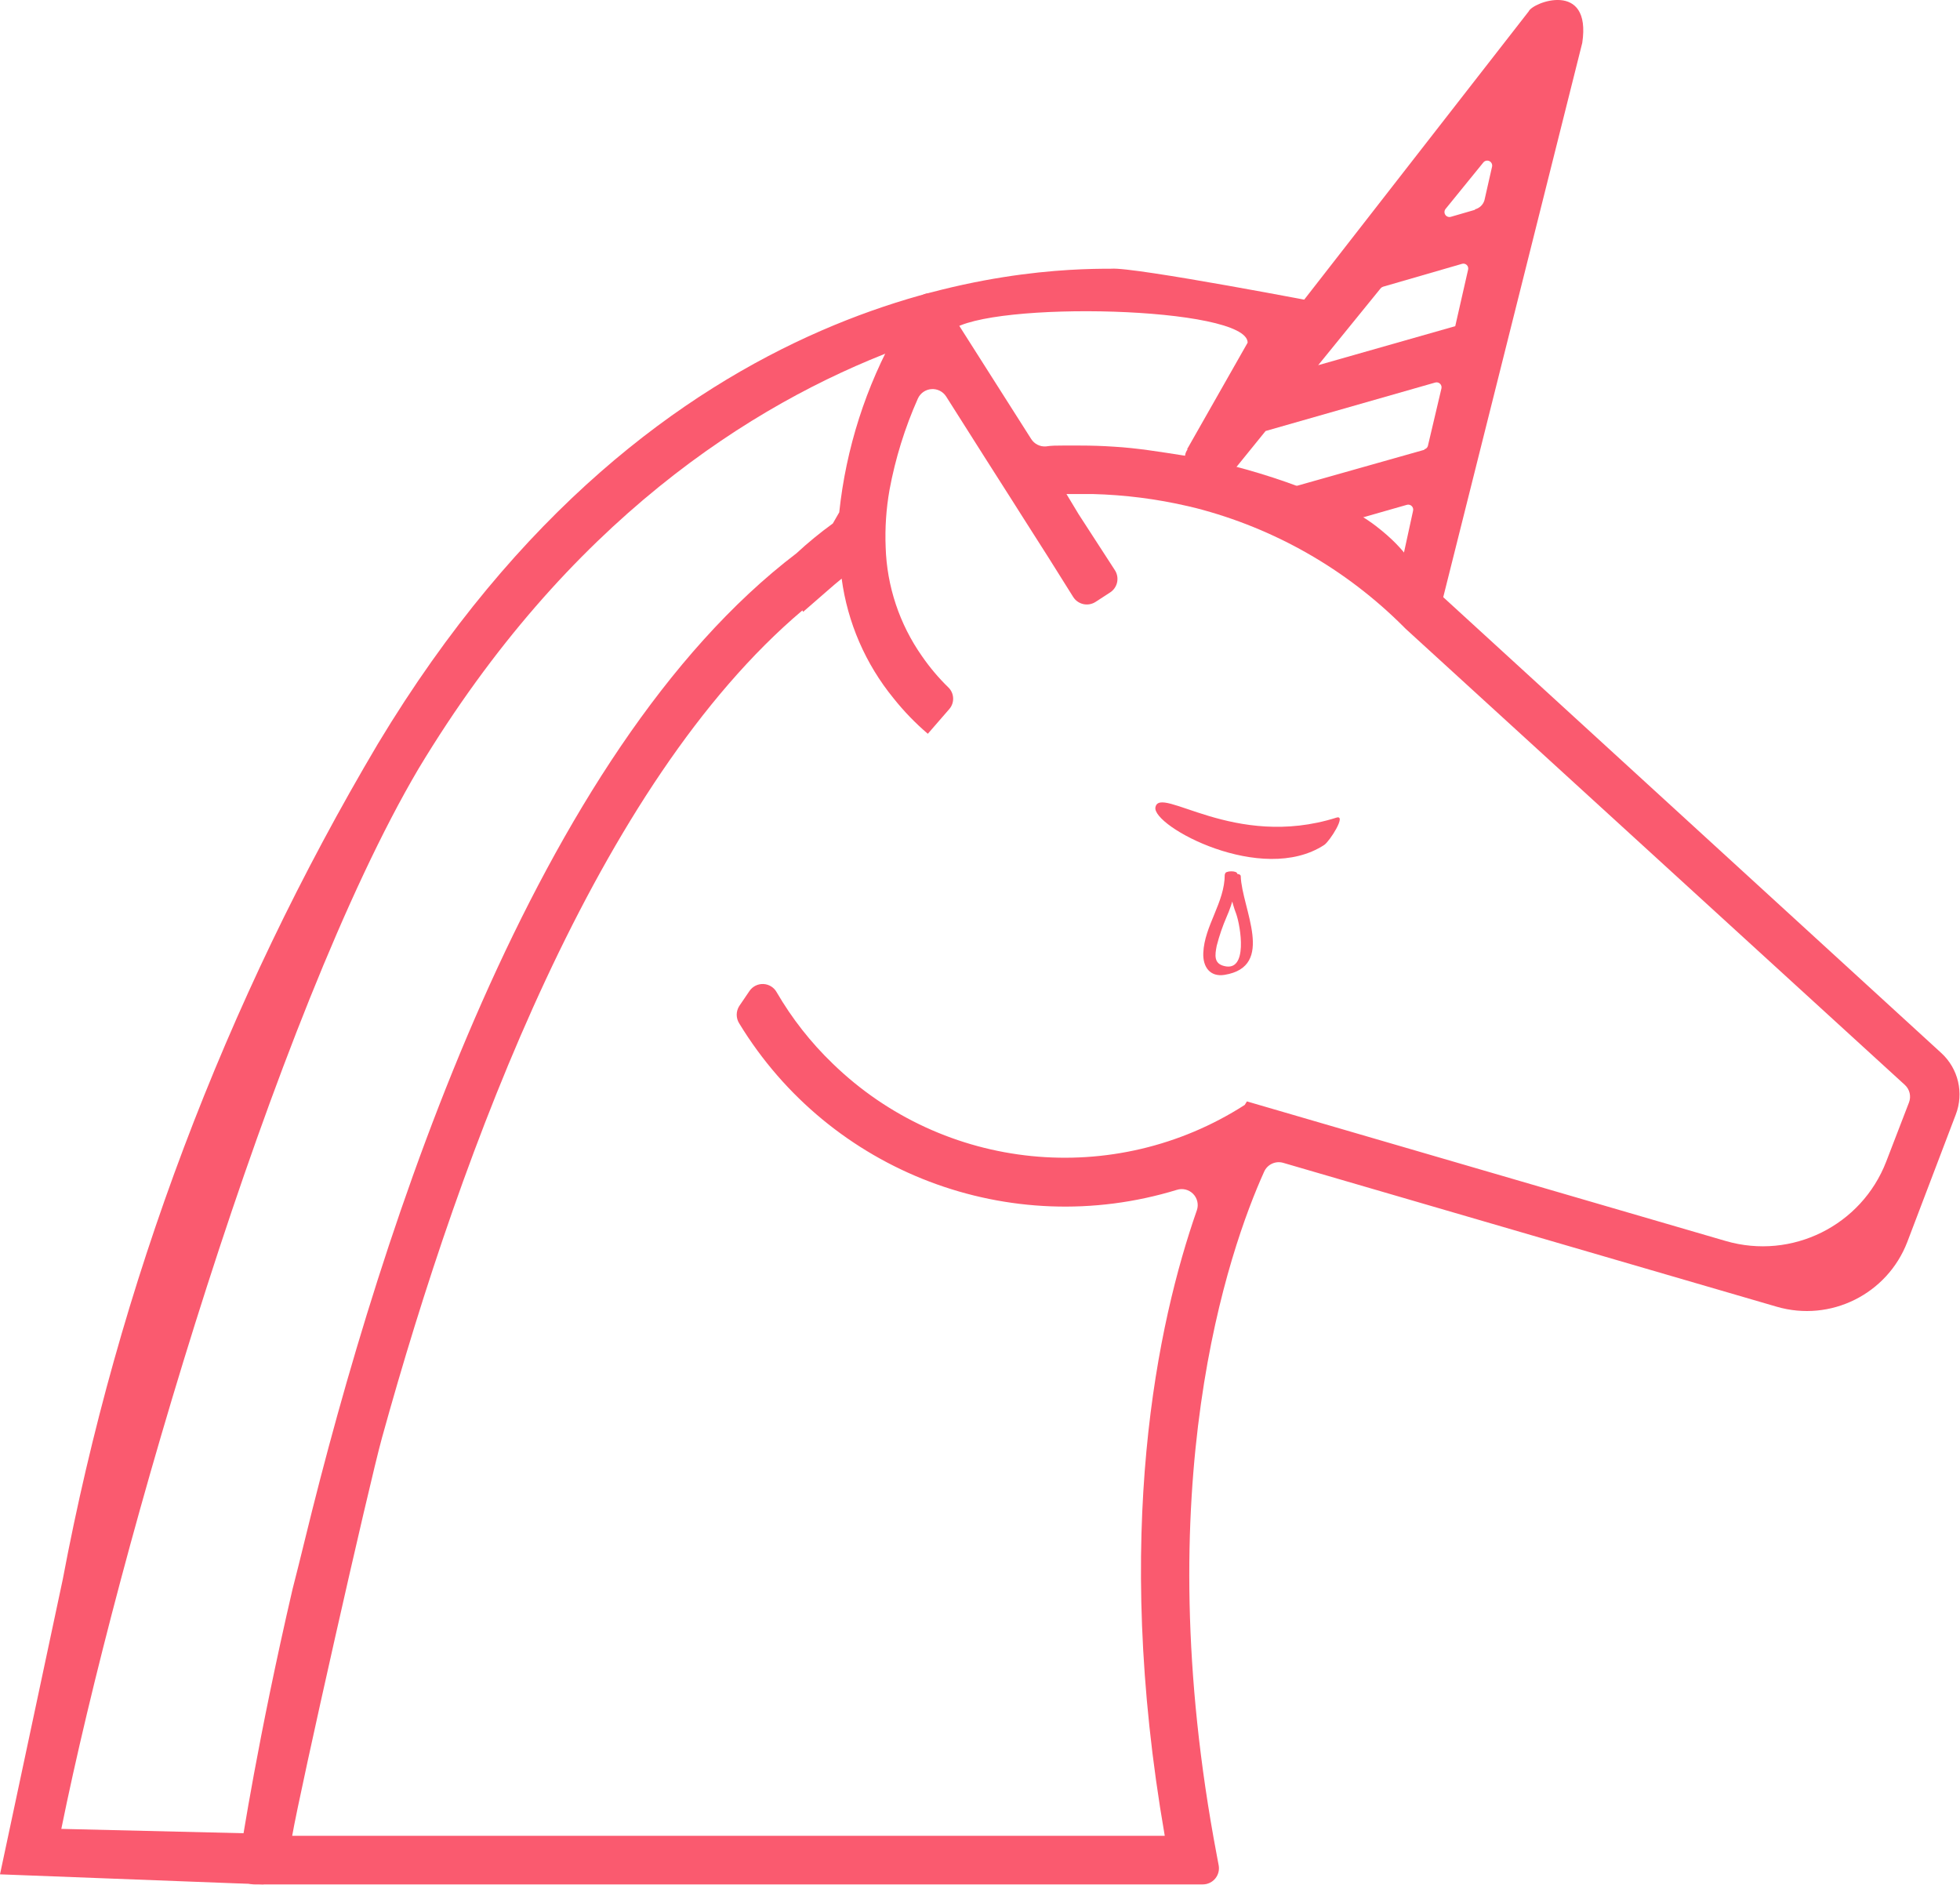
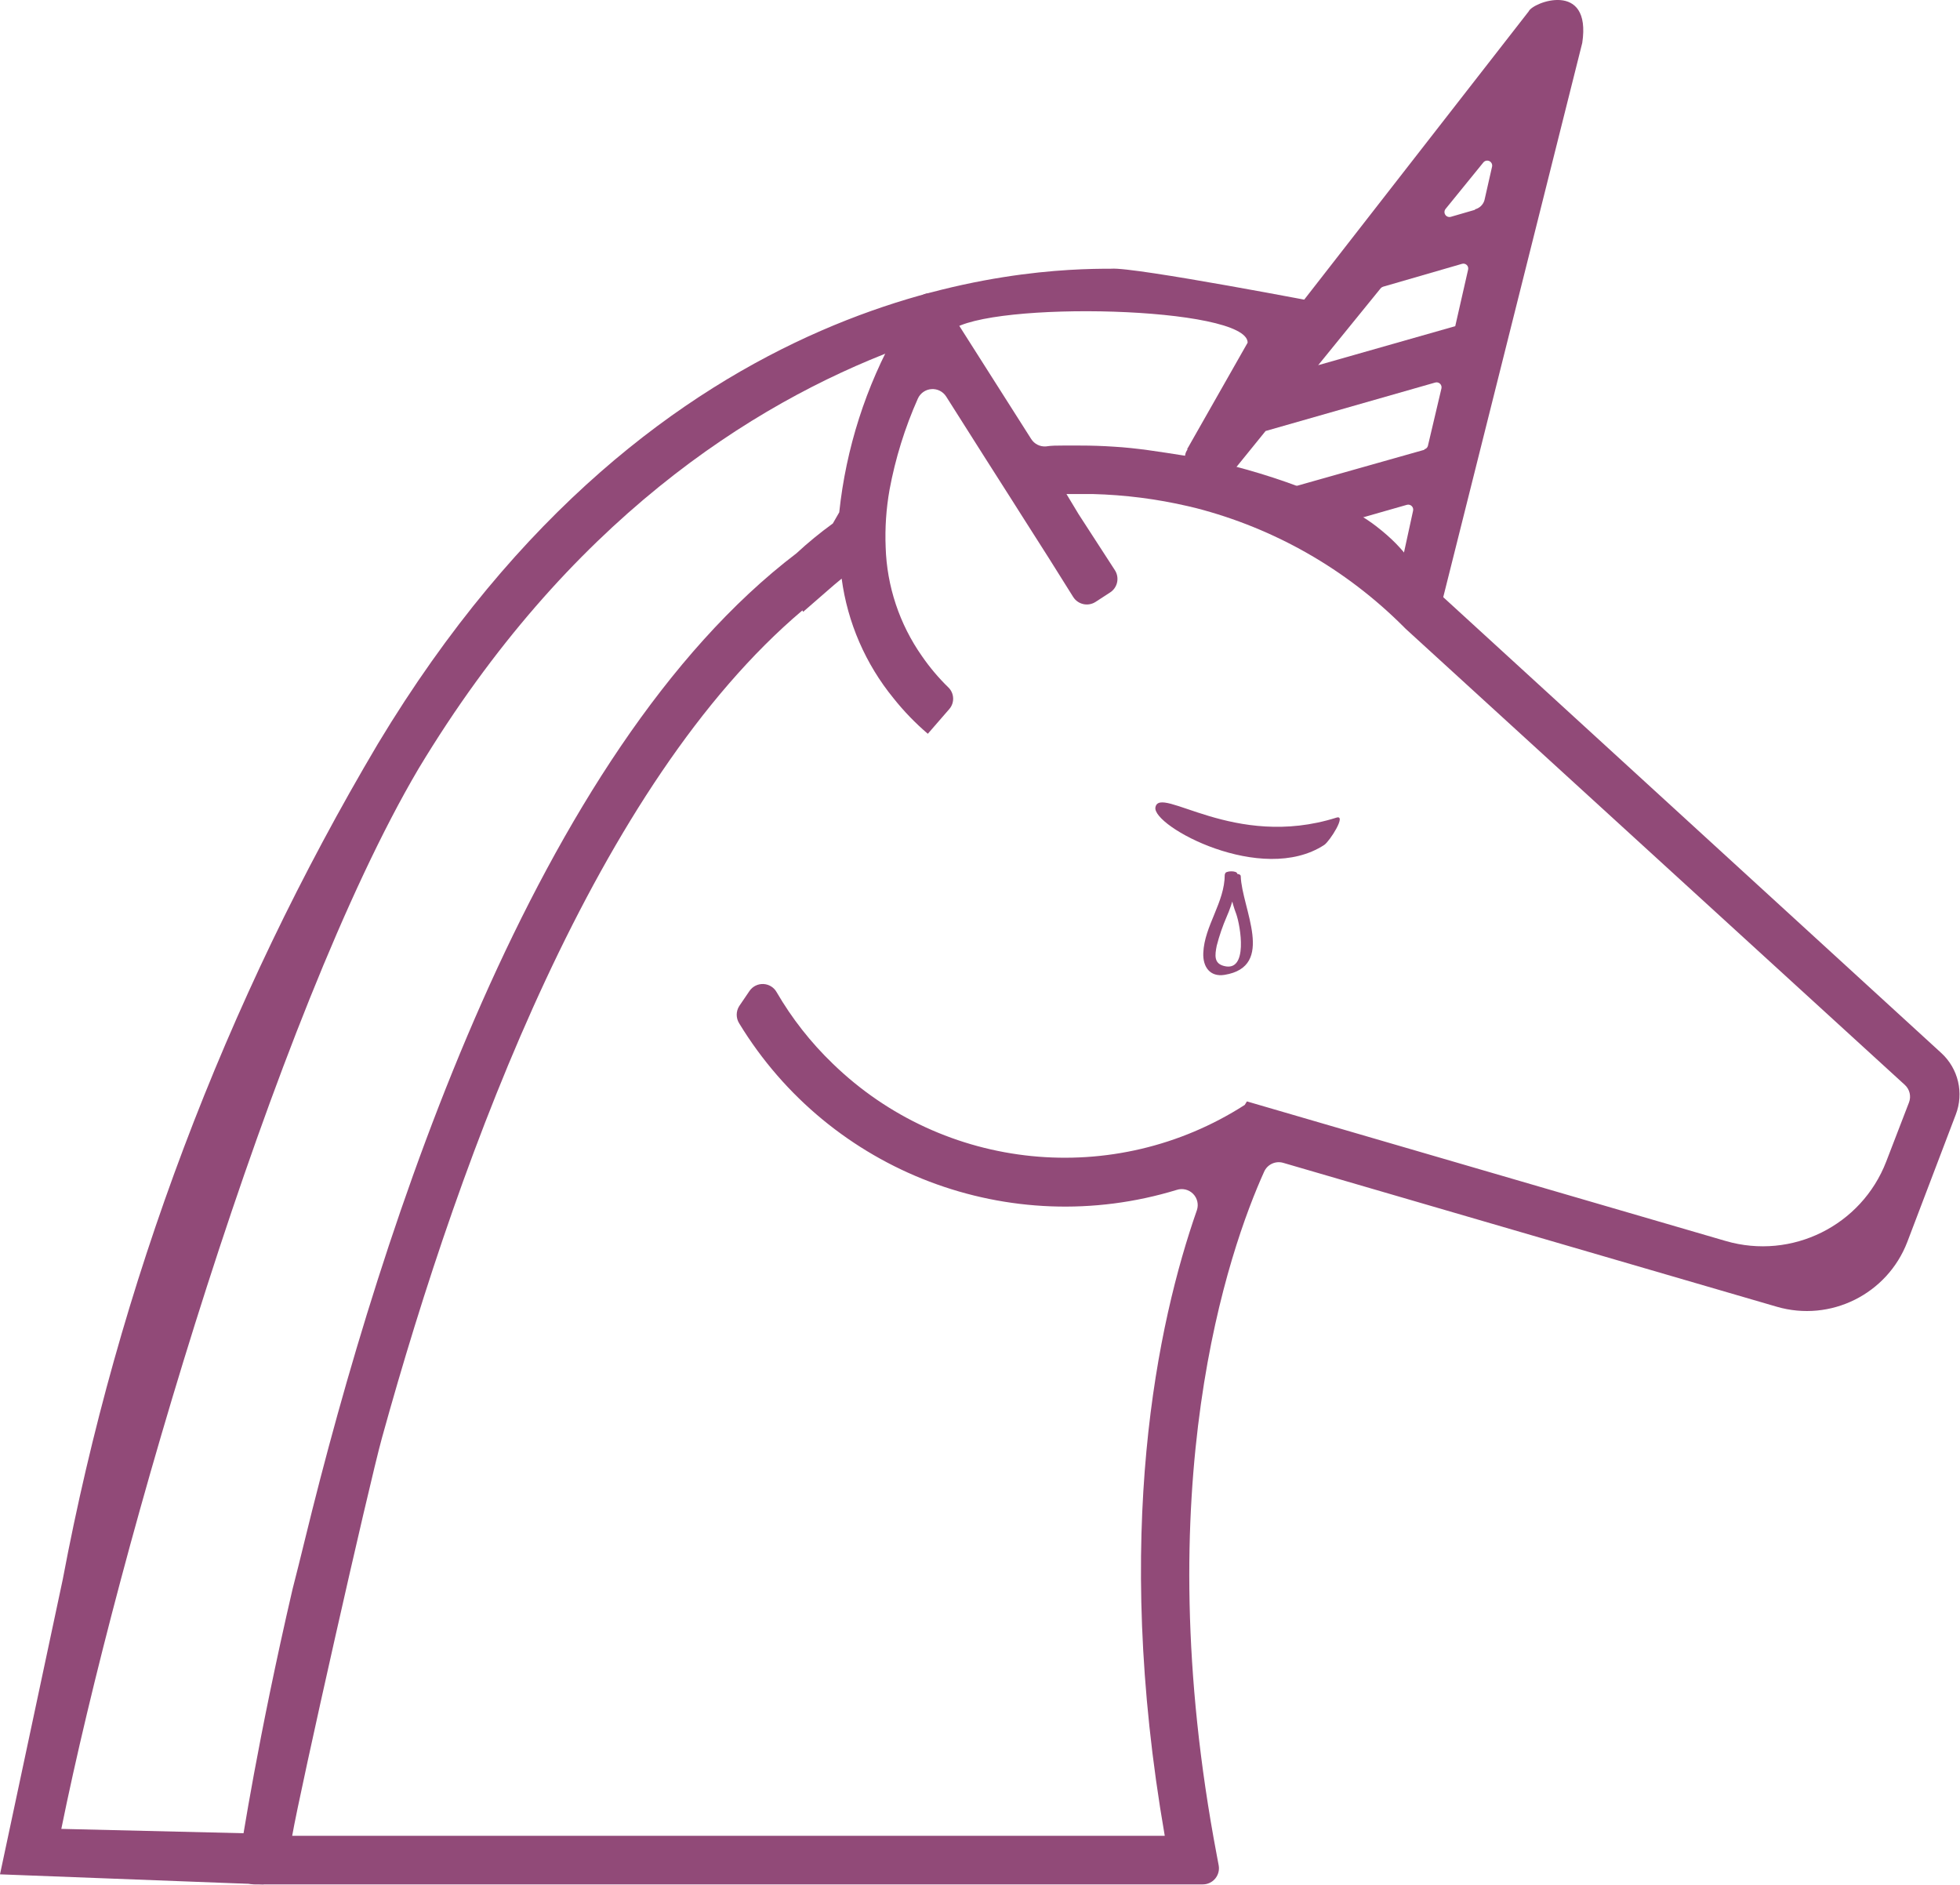
<svg xmlns="http://www.w3.org/2000/svg" viewBox="0 0 161.73 155.47">
  <defs>
-     <style>.cls-1{fill:#fa5a6f;}</style>
+     <style>.cls-1{fill:#914a78;}</style>
  </defs>
  <g id="Capa_2" data-name="Capa 2">
    <g id="Capa_1-2" data-name="Capa 1">
      <g id="icons_without_caption" data-name="icons without caption">
        <g id="UNICORN">
          <path class="cls-1" d="M109.5,25.08l-8.44,13.69c-.9-.06.17-.56-.75-.56-.49,0-1.9-1.14-2.36-1.14l5-8.8c0-3-21.3-3.48-24.48-1l-1.71-2.69-1.7,2.6s-.4.61-1,1.61C62,33.34,46.83,43,34.53,63.43c-11.9,20.18-24.81,64.5-29.47,87.46l15.94.38c-.34,1.37,1.09,2.9.75,4.2L0,154.64,5.18,130.3a212.17,212.17,0,0,1,26-68.93c23.23-38.6,54.07-39.2,60.51-39.2C93.56,22,109.5,25.08,109.5,25.08Z" />
          <path class="cls-1" d="M126.14.94,98,37.07a1.07,1.07,0,0,0,.58,1.69,40.27,40.27,0,0,1,11.3,4.64,45.06,45.06,0,0,1,8.08,6.4l.81.74,11.79-47C131.34-1.64,126.48.17,126.14.94Zm-11.24,46a37.56,37.56,0,0,0-4.14-3.07.4.4,0,0,1,.11-.73l5.22-1.49a.41.41,0,0,1,.51.49l-1,4.59A.39.39,0,0,1,114.9,46.9Zm2.63-9.83L104.9,40.68a.46.46,0,0,1-.26,0c-.93-.38-1.88-.73-2.83-1a.4.4,0,0,1-.2-.64l2.82-3.48h0l14-4a.41.41,0,0,1,.51.49l-1.12,4.75A.4.4,0,0,1,117.53,37.07Zm2.55-10.2h0l-11.31,3.22h0l5.16-6.35a.46.46,0,0,1,.21-.13l6.49-1.88a.4.4,0,0,1,.51.48Zm1.63-9.6-2,.58a.41.41,0,0,1-.43-.65l3.13-3.85a.41.41,0,0,1,.71.35l-.63,2.78A1.09,1.09,0,0,1,121.71,17.27Z" />
          <path class="cls-1" d="M119.55,49.69l-.81-.74c-2.47-2.43-2.45-3.42-5.19-5.54-3.46-2.68-11-5.07-15.89-5.83-1.93-.3-3.85-.62-5.79-.73q-1.35-.09-2.73-.09H87.68c-.46,0-.92,0-1.37.07a1.32,1.32,0,0,1-1.22-.61L78.46,25.79l-.61-1a1.33,1.33,0,0,0-2.23,0l-.57.87s-.4.61-1,1.61a38.84,38.84,0,0,0-4.8,15l-.53.92a32.54,32.54,0,0,0-3,2.46C44.24,62,31.55,100.83,25.14,127.11c-.34,1.37-.66,2.7-1,4-2.84,12.24-4.19,21-4.35,22.07l-.12.76A1.33,1.33,0,0,0,21,155.47H99.26a1.33,1.33,0,0,0,1.3-1.57l-.15-.8c-5.81-30.58,1-50,3.9-56.43a1.32,1.32,0,0,1,1.58-.73l40.72,11.87a8.88,8.88,0,0,0,10.77-5.34l4-10.51a4.63,4.63,0,0,0-1.19-5.08Zm36.09,46.15a10.92,10.92,0,0,1-13.23,6.55L102.89,90.87l-.18.29a27.49,27.49,0,0,1-34-3.41,27,27,0,0,1-4.63-5.9,1.32,1.32,0,0,0-2.23-.1L61,83a1.34,1.34,0,0,0,0,1.44,31.49,31.49,0,0,0,36.1,13.73,1.32,1.32,0,0,1,1.66,1.68c-3.22,9.21-7,26.59-2.65,51.61H24.11c.64-3.72,6.32-28.9,7.41-32.84,6.64-24,17.82-54,34.69-68.26l.06.12,2-1.74c.39-.34.78-.68,1.18-1a19.73,19.73,0,0,0,4.28,9.87,21.18,21.18,0,0,0,2.83,2.93h0l1.78-2.05a1.3,1.3,0,0,0-.08-1.77,17.31,17.31,0,0,1-2.18-2.58,16.51,16.51,0,0,1-3-9,22.06,22.06,0,0,1,.32-4.73,33.55,33.55,0,0,1,2.34-7.53,1.33,1.33,0,0,1,2.33-.17l3.17,5,2.3,3.61.69,1.09,2.33,3.66,2,3.19a1.33,1.33,0,0,0,1.84.4l1.17-.76A1.33,1.33,0,0,0,92,47.05L89,42.42,88,40.76h2.17a39.24,39.24,0,0,1,7.85,1l.42.1.25.06a37.42,37.42,0,0,1,17.11,9.77l.12.12.07.07,41.19,37.63a1.32,1.32,0,0,1,.34,1.45Z" />
        </g>
      </g>
      <path class="cls-1" d="M95.34,66.61c-.28,1.55,8.78,6.47,13.93,3.1.45-.3,1.88-2.54,1-2.25C101.81,70.13,95.69,64.72,95.34,66.61Z" />
    </g>
    <g id="Capa_4" data-name="Capa 4">
      <path class="cls-1" d="M101.06,72.16c0,2.3-1.68,4.22-1.77,6.46-.05,1.16.56,2,1.75,1.81,4.26-.69,1.42-5.5,1.34-8.15,0-.28-1-.25-1,0a9.48,9.48,0,0,0,.63,3.13c.35,1,1,4.8-1,4.29-.85-.21-.77-.88-.61-1.68a16.06,16.06,0,0,1,.82-2.39,10.34,10.34,0,0,0,.87-3.54c0-.28-1-.26-1,0Z" />
    </g>
    <g id="Capa_3" data-name="Capa 3">
      <path class="cls-1" d="M116.79,47l.25.39c.22.13.32.53.49.73l1.3,2.36L98.51,40a2.09,2.09,0,0,1-1.13-1.85l.75-.11C100.31,36.78,116.93,45.46,116.79,47Z" />
    </g>
  </g>
</svg>
